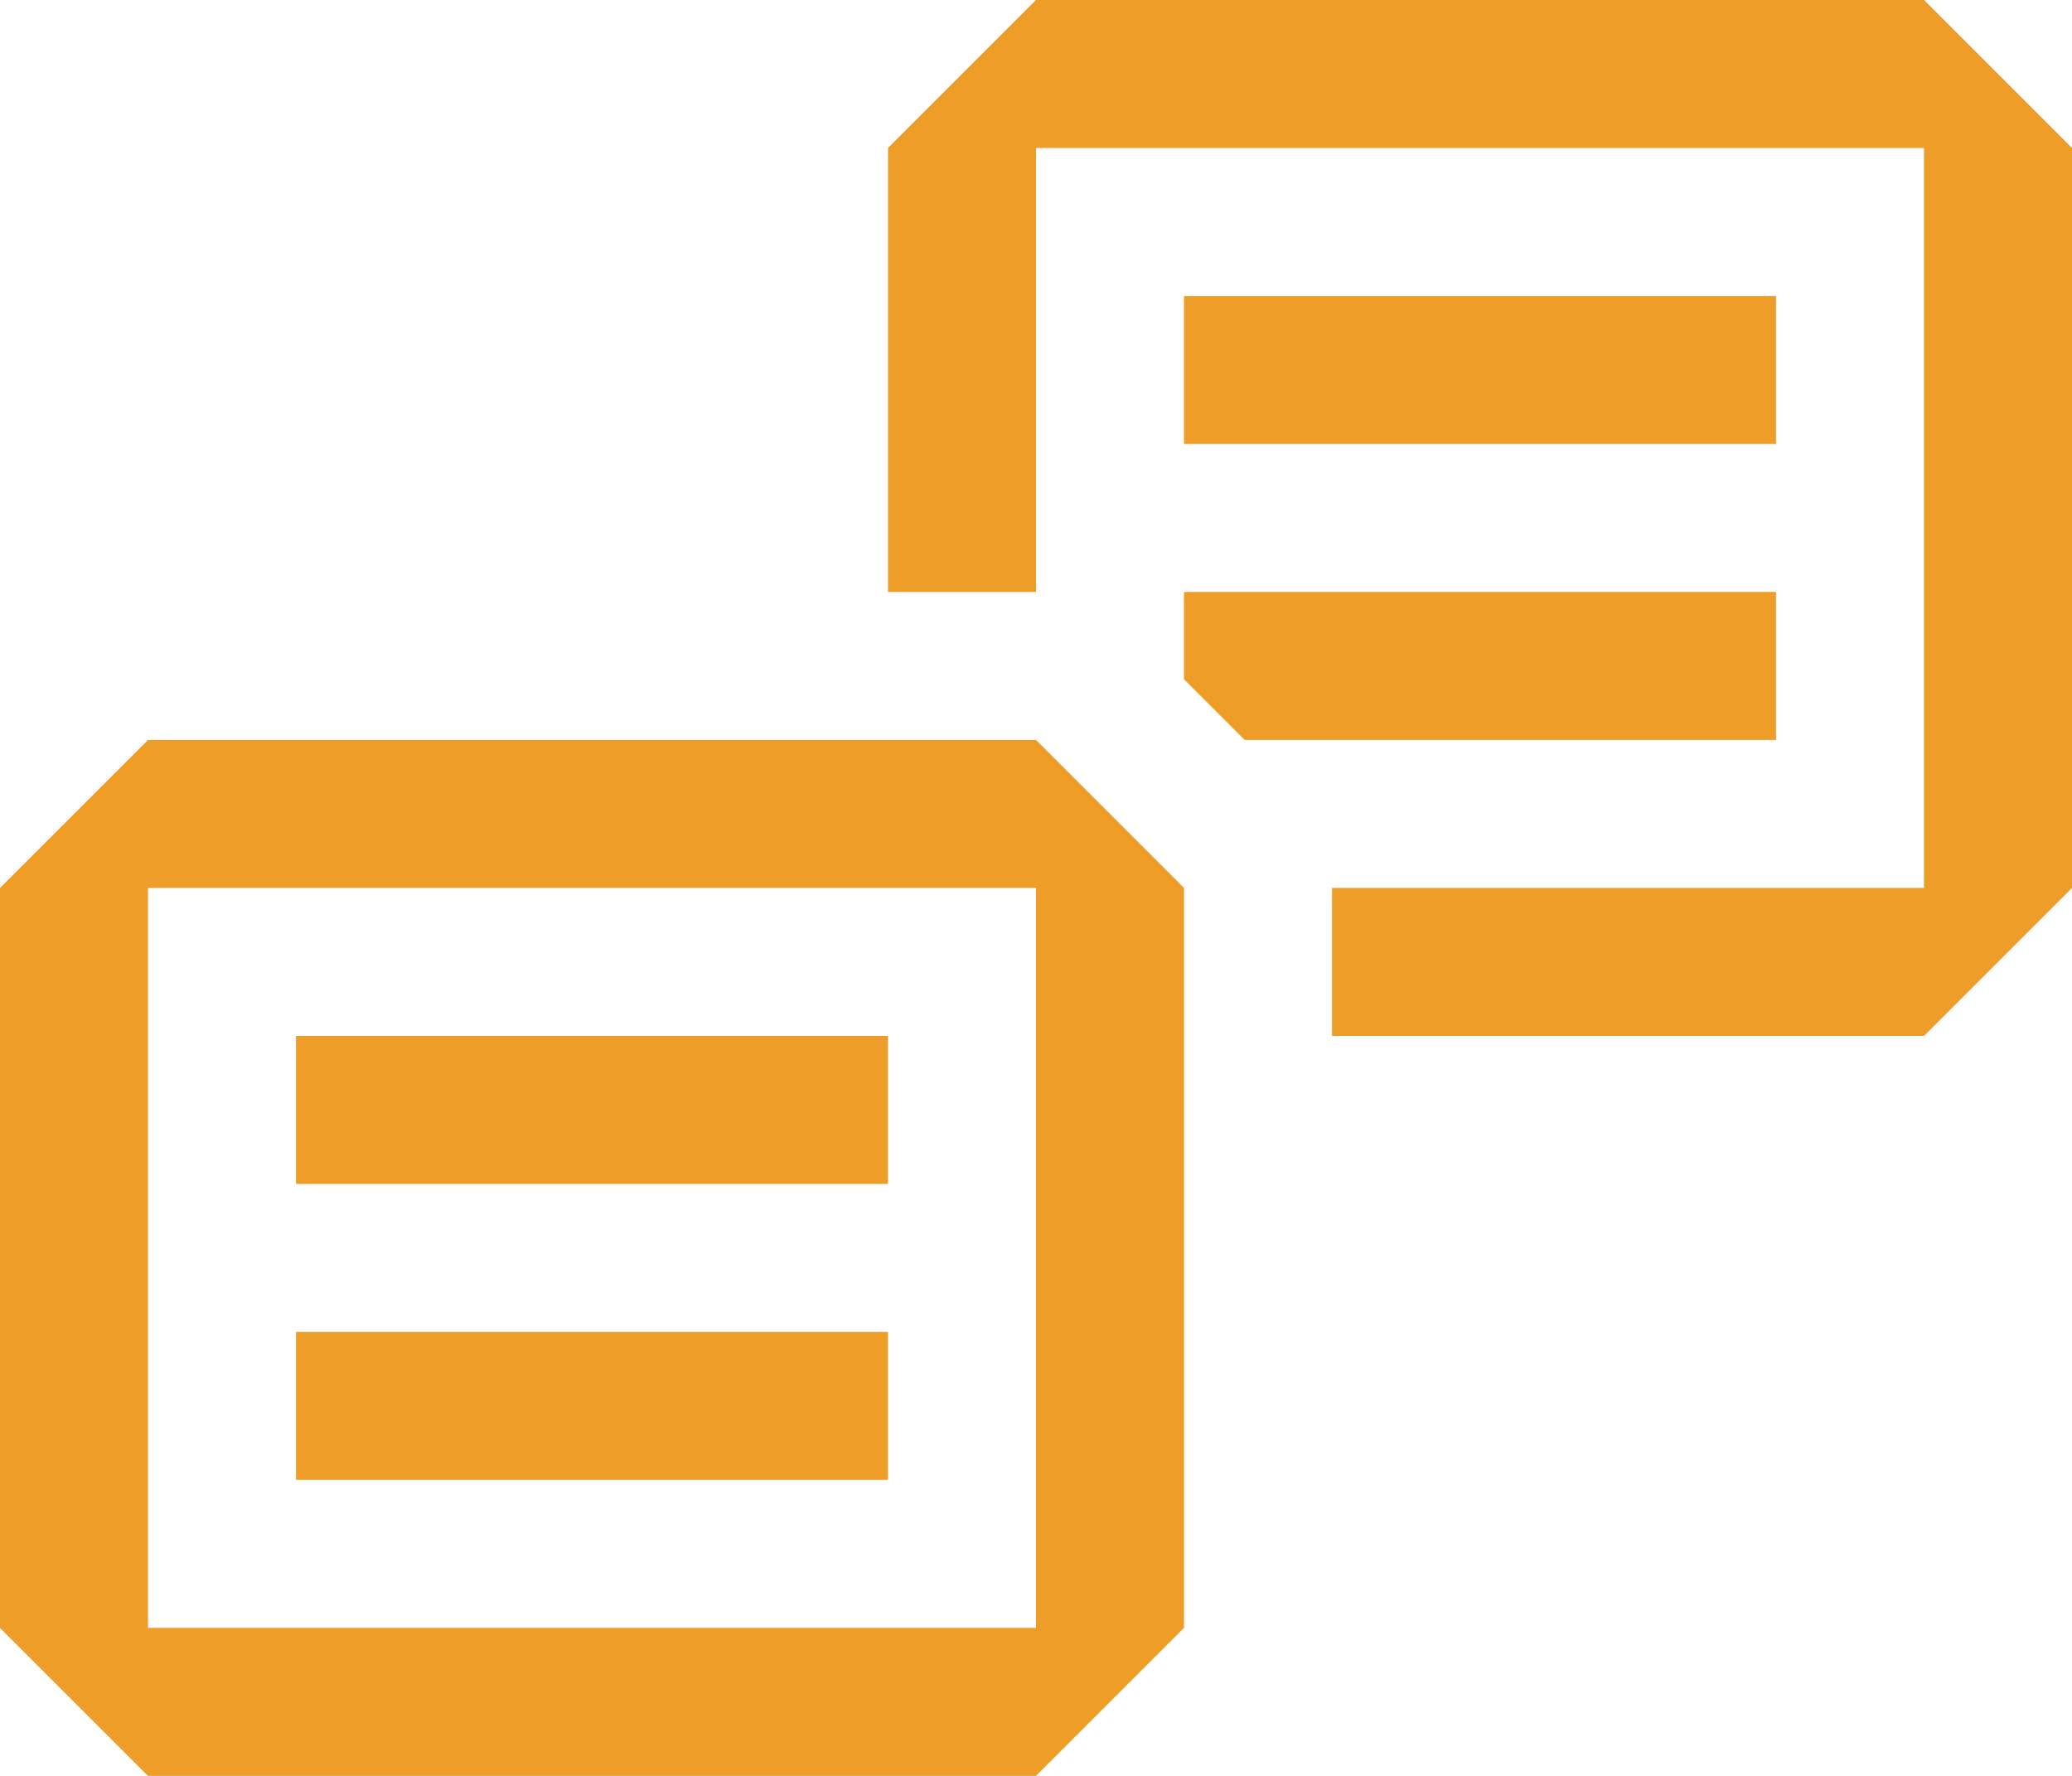
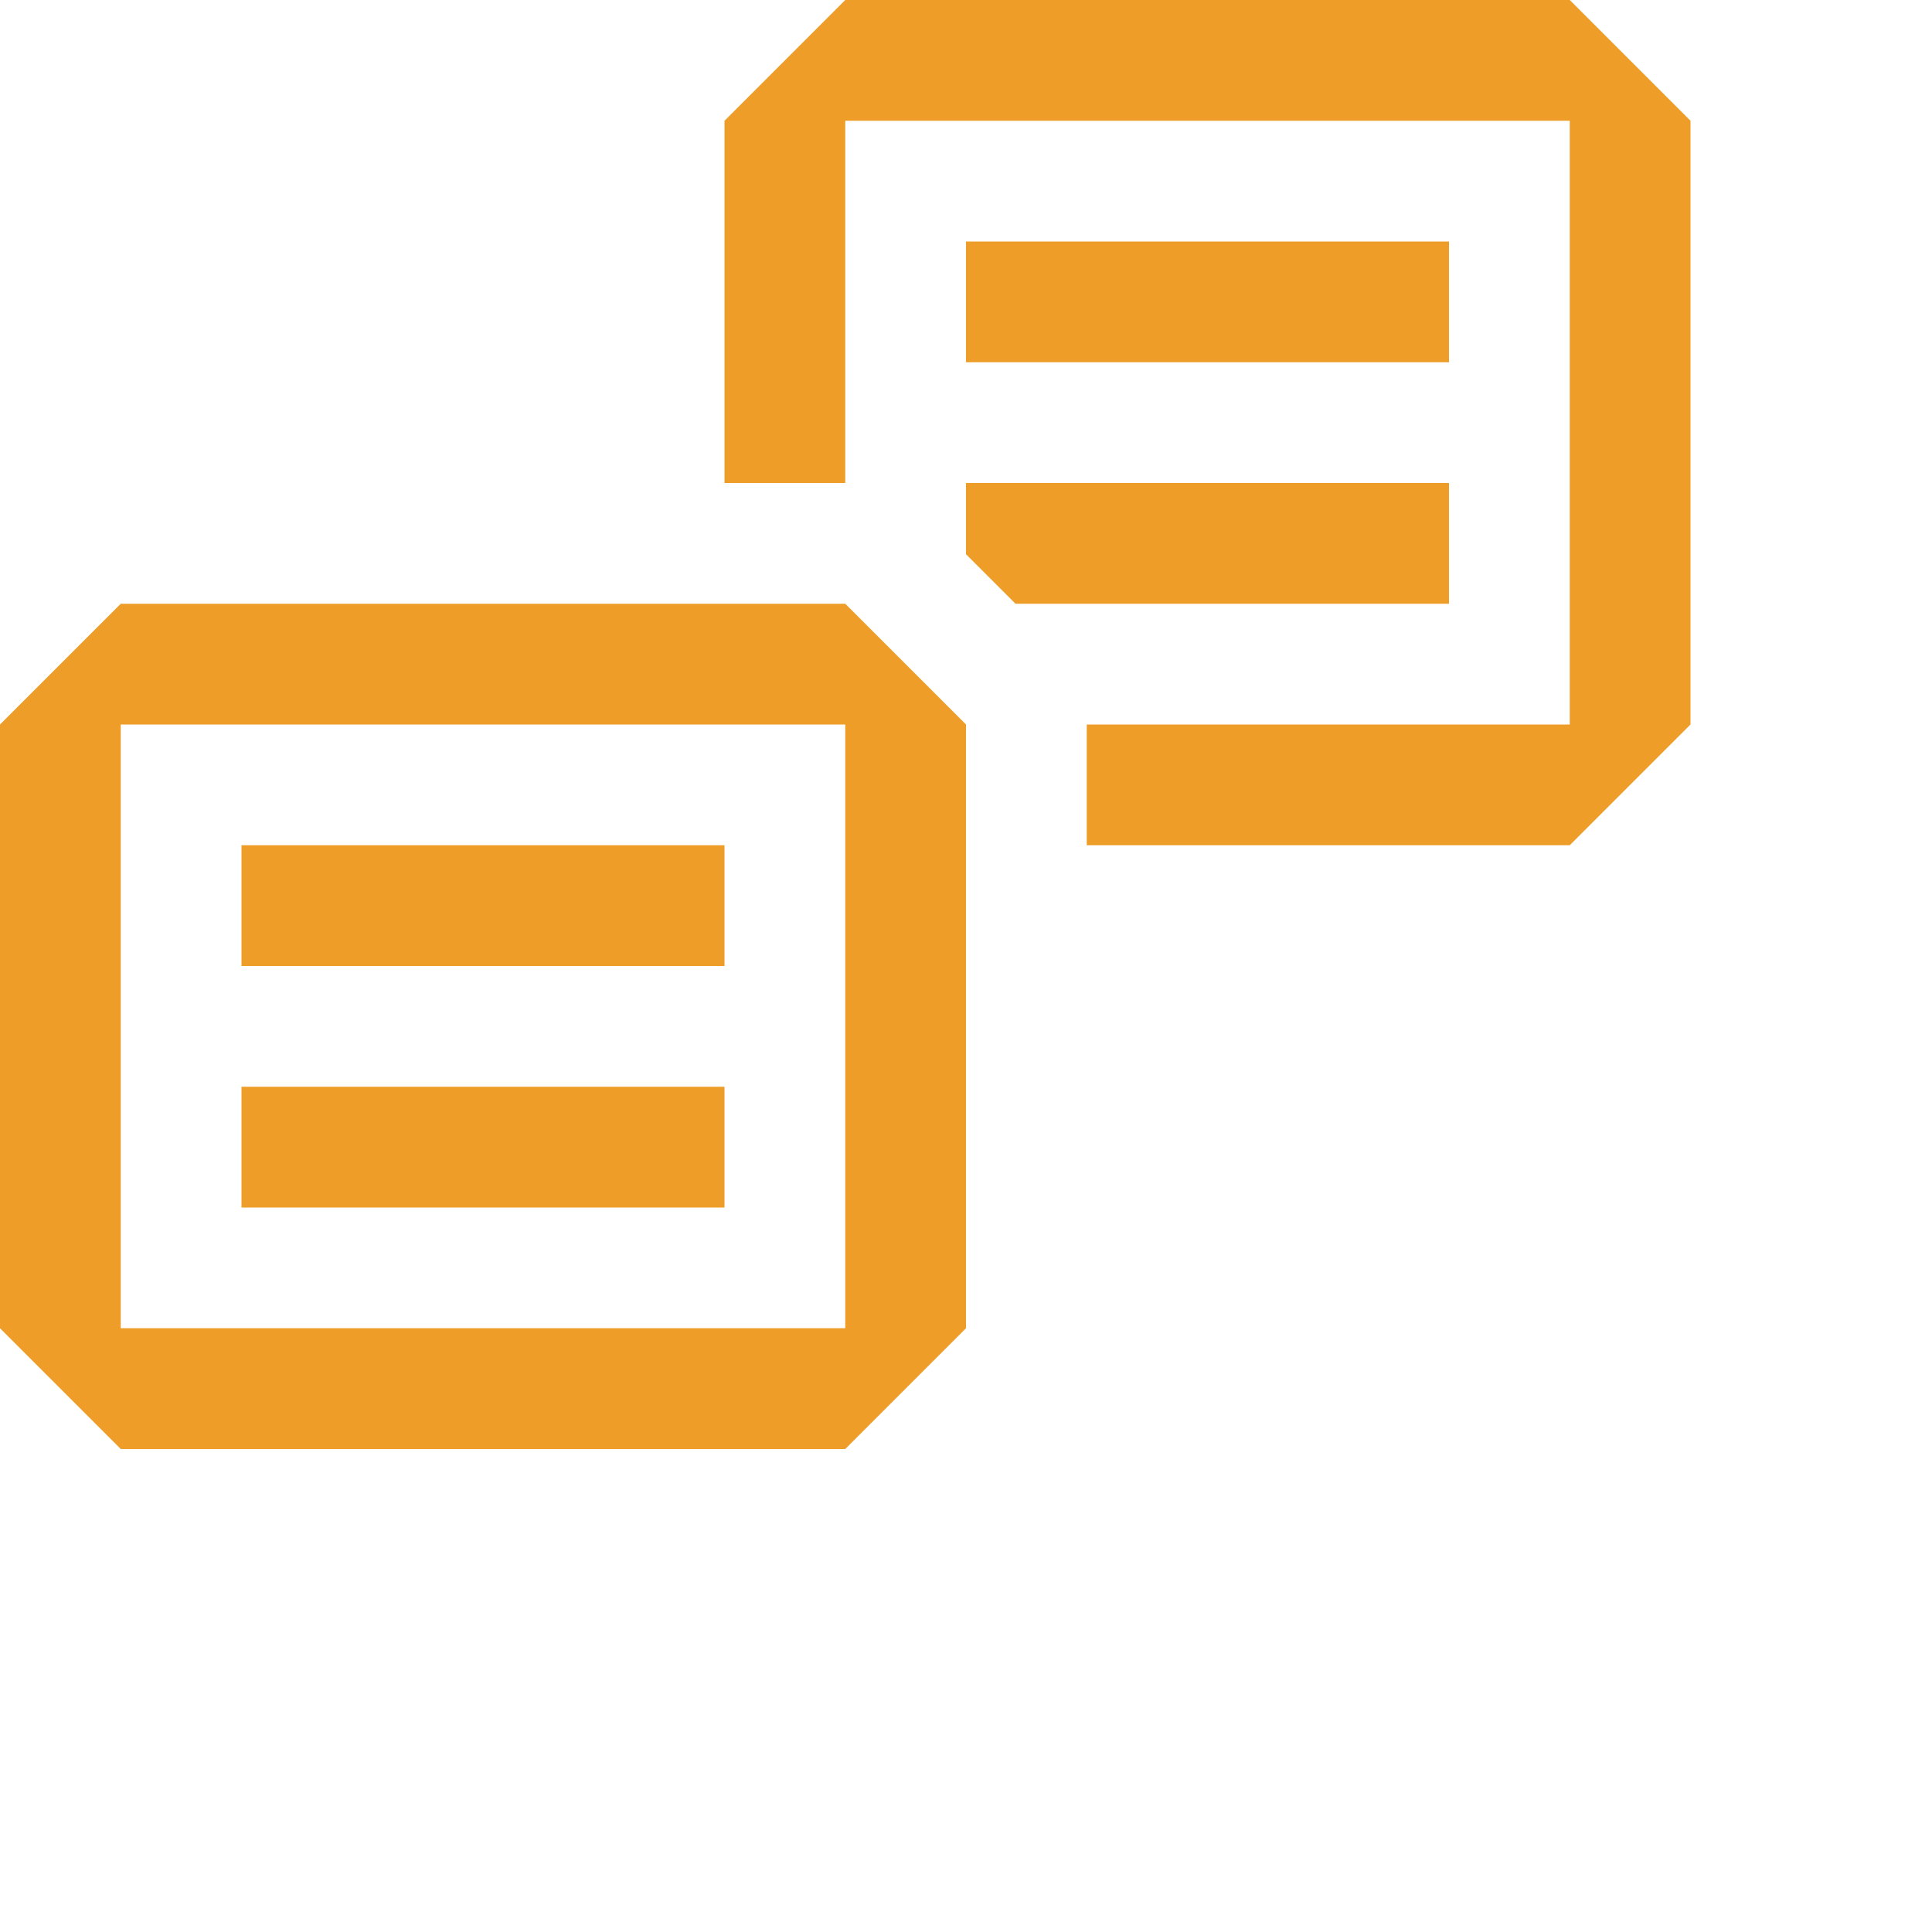
- <svg xmlns="http://www.w3.org/2000/svg" width="14" height="12" viewBox="0 0 14 12" style="background-color:white">
+ <svg xmlns="http://www.w3.org/2000/svg" width="16" height="16" viewBox="0 0 16 16" style="background-color:white">
  <path fill-rule="evenodd" clip-rule="evenodd" d="M13 0H7L6 1V4H7V1H13V6H9V7H13L14 6V1L13 0ZM8 4H12V5H8.41L8 4.59V4ZM6 5H1L0 6V11L1 12H7L8 11V6L7 5H6ZM7 11H1V6H7V11ZM2 7H6V8H2V7ZM2 9H6V10H2V9ZM8 2H12V3H8V2Z" fill="#EE9D28" />
</svg>
